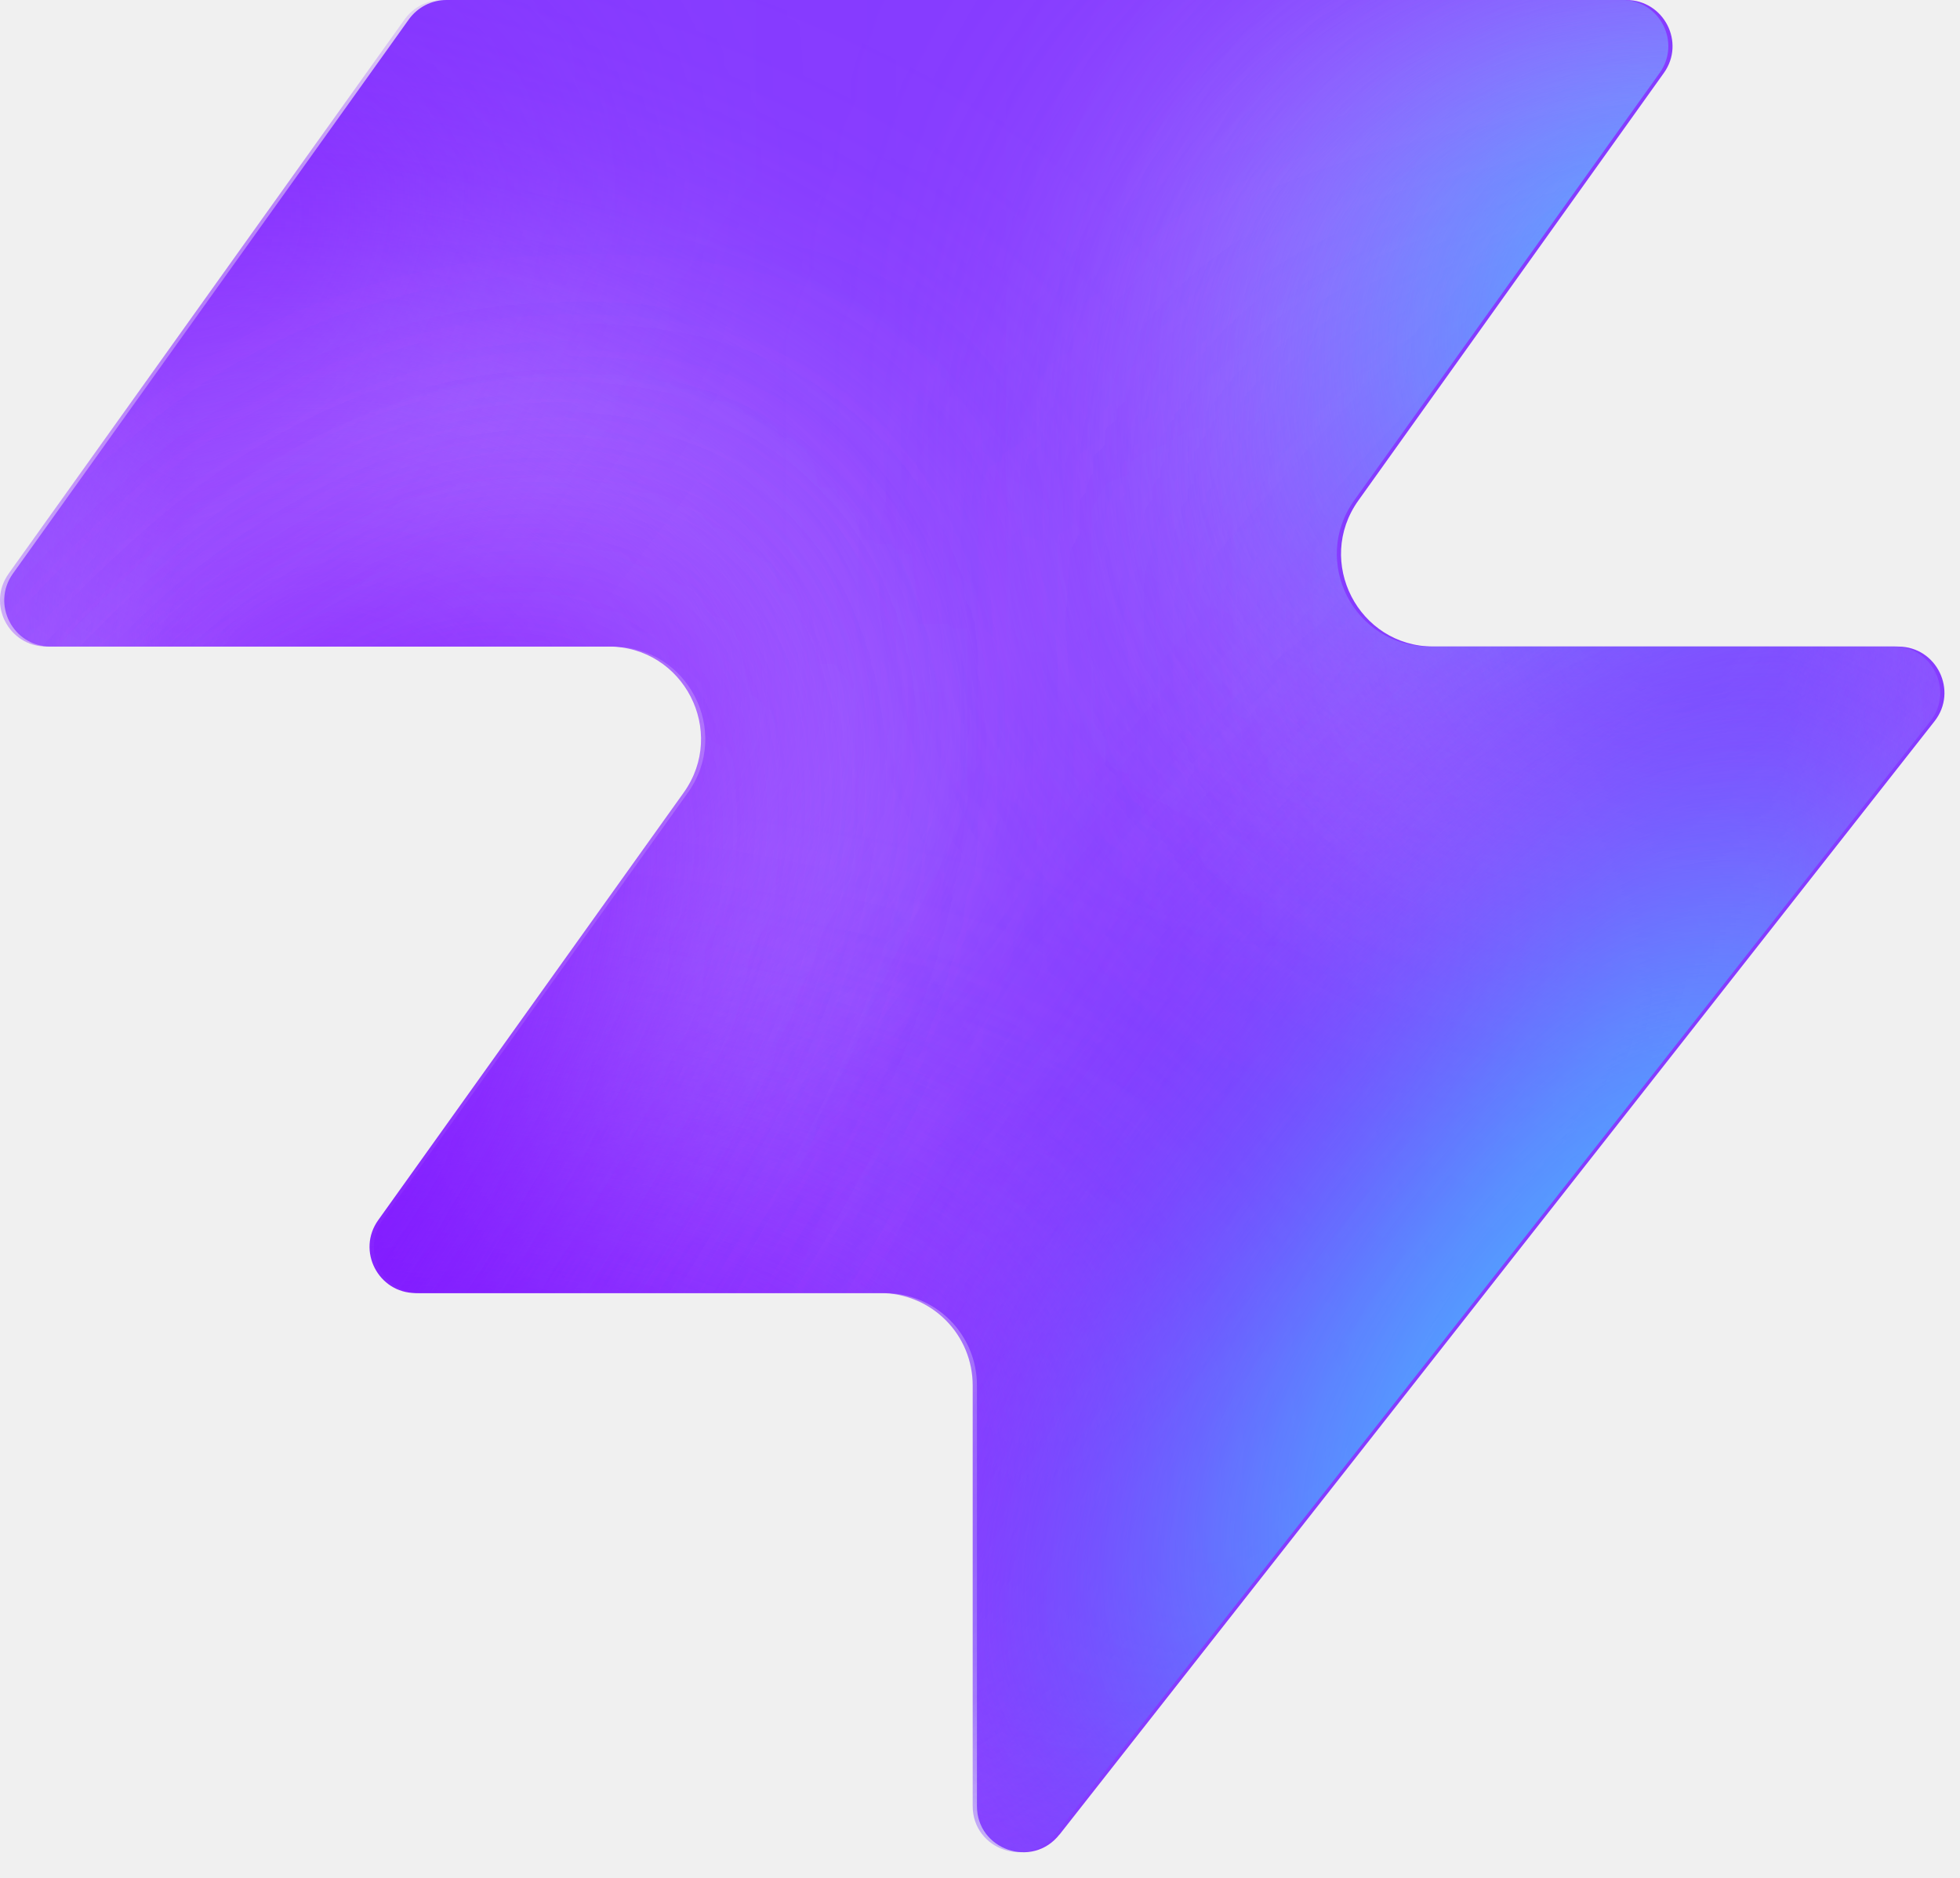
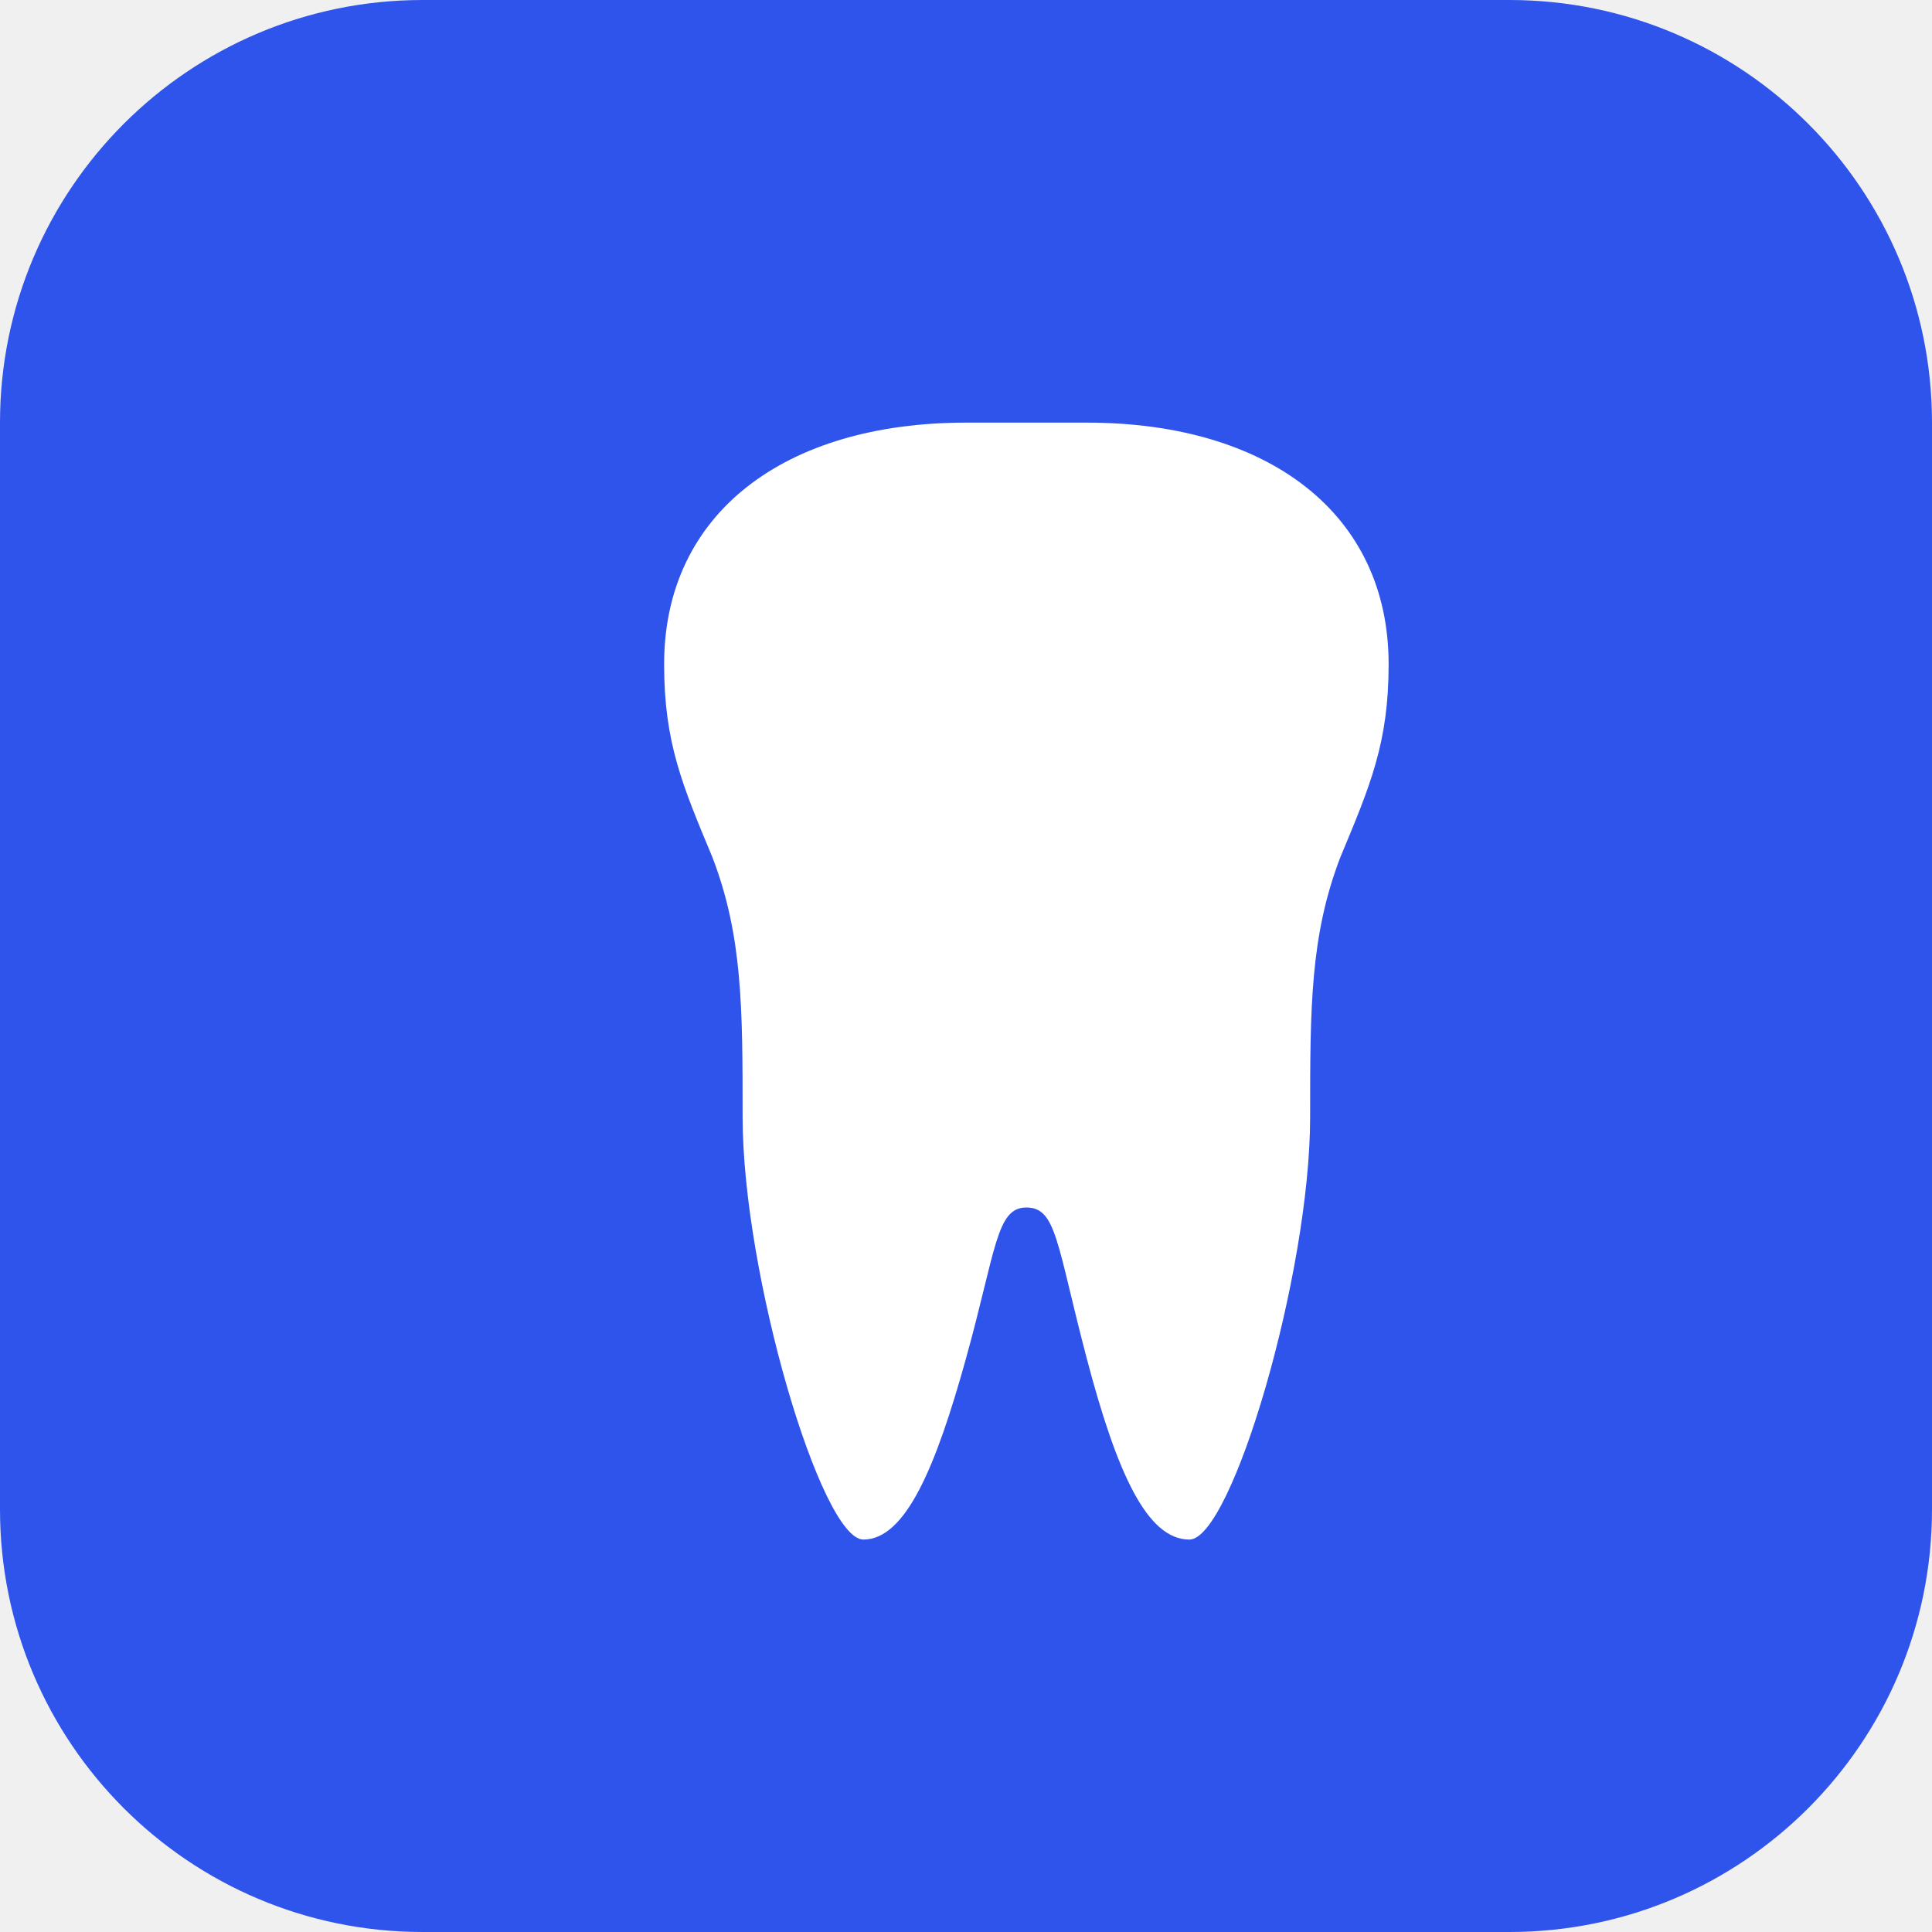
- <svg xmlns="http://www.w3.org/2000/svg" width="48" height="46" fill="none" viewBox="0 0 48 46">
-   <path fill="#863bff" d="M25.946 44.938c-.664.845-2.021.375-2.021-.698V33.937a2.26 2.26 0 0 0-2.262-2.262H10.287c-.92 0-1.456-1.04-.92-1.788l7.48-10.471c1.07-1.497 0-3.578-1.842-3.578H1.237c-.92 0-1.456-1.04-.92-1.788L10.013.474c.214-.297.556-.474.92-.474h28.894c.92 0 1.456 1.04.92 1.788l-7.48 10.471c-1.07 1.498 0 3.579 1.842 3.579h11.377c.943 0 1.473 1.088.89 1.83L25.947 44.94z" style="fill:#863bff;fill:color(display-p3 .525 .23 1);fill-opacity:1" />
-   <mask id="a" width="48" height="46" x="0" y="0" maskUnits="userSpaceOnUse" style="mask-type:alpha">
-     <path fill="#000" d="M25.842 44.938c-.664.844-2.021.375-2.021-.698V33.937a2.26 2.26 0 0 0-2.262-2.262H10.183c-.92 0-1.456-1.04-.92-1.788l7.48-10.471c1.07-1.498 0-3.579-1.842-3.579H1.133c-.92 0-1.456-1.04-.92-1.787L9.91.473c.214-.297.556-.474.92-.474h28.894c.92 0 1.456 1.04.92 1.788l-7.48 10.471c-1.07 1.498 0 3.578 1.842 3.578h11.377c.943 0 1.473 1.088.89 1.832L25.843 44.94z" style="fill:#000;fill-opacity:1" />
-   </mask>
-   <g mask="url(#a)">
-     <g filter="url(#b)">
-       <ellipse cx="5.508" cy="14.704" fill="#ede6ff" rx="5.508" ry="14.704" style="fill:#ede6ff;fill:color(display-p3 .927 .903 1);fill-opacity:1" transform="matrix(.00324 1 1 -.00324 -4.47 31.516)" />
-     </g>
-     <g filter="url(#c)">
-       <ellipse cx="10.399" cy="29.851" fill="#ede6ff" rx="10.399" ry="29.851" style="fill:#ede6ff;fill:color(display-p3 .927 .903 1);fill-opacity:1" transform="matrix(.00324 1 1 -.00324 -39.328 7.883)" />
-     </g>
-     <g filter="url(#d)">
-       <ellipse cx="5.508" cy="30.487" fill="#7e14ff" rx="5.508" ry="30.487" style="fill:#7e14ff;fill:color(display-p3 .492 .077 1);fill-opacity:1" transform="rotate(89.814 -25.913 -14.639)scale(1 -1)" />
-     </g>
-     <g filter="url(#e)">
-       <ellipse cx="5.508" cy="30.599" fill="#7e14ff" rx="5.508" ry="30.599" style="fill:#7e14ff;fill:color(display-p3 .492 .077 1);fill-opacity:1" transform="rotate(89.814 -32.644 -3.334)scale(1 -1)" />
-     </g>
-     <g filter="url(#f)">
-       <ellipse cx="5.508" cy="30.599" fill="#7e14ff" rx="5.508" ry="30.599" style="fill:#7e14ff;fill:color(display-p3 .492 .077 1);fill-opacity:1" transform="matrix(.00324 1 1 -.00324 -34.34 30.47)" />
-     </g>
-     <g filter="url(#g)">
-       <ellipse cx="14.072" cy="22.078" fill="#ede6ff" rx="14.072" ry="22.078" style="fill:#ede6ff;fill:color(display-p3 .927 .903 1);fill-opacity:1" transform="rotate(93.35 24.506 48.493)scale(-1 1)" />
-     </g>
-     <g filter="url(#h)">
-       <ellipse cx="3.47" cy="21.501" fill="#7e14ff" rx="3.47" ry="21.501" style="fill:#7e14ff;fill:color(display-p3 .492 .077 1);fill-opacity:1" transform="rotate(89.009 28.708 47.59)scale(-1 1)" />
-     </g>
-     <g filter="url(#i)">
-       <ellipse cx="3.47" cy="21.501" fill="#7e14ff" rx="3.47" ry="21.501" style="fill:#7e14ff;fill:color(display-p3 .492 .077 1);fill-opacity:1" transform="rotate(89.009 28.708 47.59)scale(-1 1)" />
-     </g>
-     <g filter="url(#j)">
-       <ellipse cx=".387" cy="8.972" fill="#7e14ff" rx="4.407" ry="29.108" style="fill:#7e14ff;fill:color(display-p3 .492 .077 1);fill-opacity:1" transform="rotate(39.51 .387 8.972)" />
-     </g>
-     <g filter="url(#k)">
-       <ellipse cx="47.523" cy="-6.092" fill="#7e14ff" rx="4.407" ry="29.108" style="fill:#7e14ff;fill:color(display-p3 .492 .077 1);fill-opacity:1" transform="rotate(37.892 47.523 -6.092)" />
-     </g>
-     <g filter="url(#l)">
-       <ellipse cx="41.412" cy="6.333" fill="#47bfff" rx="5.971" ry="9.665" style="fill:#47bfff;fill:color(display-p3 .28 .748 1);fill-opacity:1" transform="rotate(37.892 41.412 6.333)" />
-     </g>
-     <g filter="url(#m)">
-       <ellipse cx="-1.879" cy="38.332" fill="#7e14ff" rx="4.407" ry="29.108" style="fill:#7e14ff;fill:color(display-p3 .492 .077 1);fill-opacity:1" transform="rotate(37.892 -1.88 38.332)" />
-     </g>
-     <g filter="url(#n)">
-       <ellipse cx="-1.879" cy="38.332" fill="#7e14ff" rx="4.407" ry="29.108" style="fill:#7e14ff;fill:color(display-p3 .492 .077 1);fill-opacity:1" transform="rotate(37.892 -1.88 38.332)" />
-     </g>
-     <g filter="url(#o)">
-       <ellipse cx="35.651" cy="29.907" fill="#7e14ff" rx="4.407" ry="29.108" style="fill:#7e14ff;fill:color(display-p3 .492 .077 1);fill-opacity:1" transform="rotate(37.892 35.651 29.907)" />
-     </g>
-     <g filter="url(#p)">
-       <ellipse cx="38.418" cy="32.4" fill="#47bfff" rx="5.971" ry="15.297" style="fill:#47bfff;fill:color(display-p3 .28 .748 1);fill-opacity:1" transform="rotate(37.892 38.418 32.4)" />
-     </g>
+ <svg xmlns="http://www.w3.org/2000/svg" width="32" height="32" viewBox="0 0 32 32">
+   <rect width="32" height="32" rx="7" fill="#2F54EB" />
+   <g transform="translate(4 4)">
+     <path d="M12 3c-3 0-5 1.5-5 4 0 1.3.3 2 .8 3.2.5 1.3.5 2.5.5 4.3 0 2.6 1.3 7 2 7s1.2-1.2 1.7-3 .5-2.5 1-2.5.5.6 1 2.5 1 3 1.7 3 2-4.4 2-7c0-1.8 0-3 .5-4.3.5-1.2.8-1.9.8-3.2 0-2.5-2-4-5-4z" fill="#fff" />
  </g>
-   <defs>
-     <filter id="b" width="60.045" height="41.654" x="-19.77" y="16.149" color-interpolation-filters="sRGB" filterUnits="userSpaceOnUse">
-       <feFlood flood-opacity="0" result="BackgroundImageFix" />
-       <feBlend in="SourceGraphic" in2="BackgroundImageFix" result="shape" />
-       <feGaussianBlur result="effect1_foregroundBlur_2002_17158" stdDeviation="7.659" />
-     </filter>
-     <filter id="c" width="90.34" height="51.437" x="-54.613" y="-7.533" color-interpolation-filters="sRGB" filterUnits="userSpaceOnUse">
-       <feFlood flood-opacity="0" result="BackgroundImageFix" />
-       <feBlend in="SourceGraphic" in2="BackgroundImageFix" result="shape" />
-       <feGaussianBlur result="effect1_foregroundBlur_2002_17158" stdDeviation="7.659" />
-     </filter>
-     <filter id="d" width="79.355" height="29.4" x="-49.64" y="2.03" color-interpolation-filters="sRGB" filterUnits="userSpaceOnUse">
-       <feFlood flood-opacity="0" result="BackgroundImageFix" />
-       <feBlend in="SourceGraphic" in2="BackgroundImageFix" result="shape" />
-       <feGaussianBlur result="effect1_foregroundBlur_2002_17158" stdDeviation="4.596" />
-     </filter>
-     <filter id="e" width="79.579" height="29.4" x="-45.045" y="20.029" color-interpolation-filters="sRGB" filterUnits="userSpaceOnUse">
-       <feFlood flood-opacity="0" result="BackgroundImageFix" />
-       <feBlend in="SourceGraphic" in2="BackgroundImageFix" result="shape" />
-       <feGaussianBlur result="effect1_foregroundBlur_2002_17158" stdDeviation="4.596" />
-     </filter>
-     <filter id="f" width="79.579" height="29.4" x="-43.513" y="21.178" color-interpolation-filters="sRGB" filterUnits="userSpaceOnUse">
-       <feFlood flood-opacity="0" result="BackgroundImageFix" />
-       <feBlend in="SourceGraphic" in2="BackgroundImageFix" result="shape" />
-       <feGaussianBlur result="effect1_foregroundBlur_2002_17158" stdDeviation="4.596" />
-     </filter>
-     <filter id="g" width="74.749" height="58.852" x="15.756" y="-17.901" color-interpolation-filters="sRGB" filterUnits="userSpaceOnUse">
-       <feFlood flood-opacity="0" result="BackgroundImageFix" />
-       <feBlend in="SourceGraphic" in2="BackgroundImageFix" result="shape" />
-       <feGaussianBlur result="effect1_foregroundBlur_2002_17158" stdDeviation="7.659" />
-     </filter>
-     <filter id="h" width="61.377" height="25.362" x="23.548" y="2.284" color-interpolation-filters="sRGB" filterUnits="userSpaceOnUse">
-       <feFlood flood-opacity="0" result="BackgroundImageFix" />
-       <feBlend in="SourceGraphic" in2="BackgroundImageFix" result="shape" />
-       <feGaussianBlur result="effect1_foregroundBlur_2002_17158" stdDeviation="4.596" />
-     </filter>
-     <filter id="i" width="61.377" height="25.362" x="23.548" y="2.284" color-interpolation-filters="sRGB" filterUnits="userSpaceOnUse">
-       <feFlood flood-opacity="0" result="BackgroundImageFix" />
-       <feBlend in="SourceGraphic" in2="BackgroundImageFix" result="shape" />
-       <feGaussianBlur result="effect1_foregroundBlur_2002_17158" stdDeviation="4.596" />
-     </filter>
-     <filter id="j" width="56.045" height="63.649" x="-27.636" y="-22.853" color-interpolation-filters="sRGB" filterUnits="userSpaceOnUse">
-       <feFlood flood-opacity="0" result="BackgroundImageFix" />
-       <feBlend in="SourceGraphic" in2="BackgroundImageFix" result="shape" />
-       <feGaussianBlur result="effect1_foregroundBlur_2002_17158" stdDeviation="4.596" />
-     </filter>
-     <filter id="k" width="54.814" height="64.646" x="20.116" y="-38.415" color-interpolation-filters="sRGB" filterUnits="userSpaceOnUse">
-       <feFlood flood-opacity="0" result="BackgroundImageFix" />
-       <feBlend in="SourceGraphic" in2="BackgroundImageFix" result="shape" />
-       <feGaussianBlur result="effect1_foregroundBlur_2002_17158" stdDeviation="4.596" />
-     </filter>
-     <filter id="l" width="33.541" height="35.313" x="24.641" y="-11.323" color-interpolation-filters="sRGB" filterUnits="userSpaceOnUse">
-       <feFlood flood-opacity="0" result="BackgroundImageFix" />
-       <feBlend in="SourceGraphic" in2="BackgroundImageFix" result="shape" />
-       <feGaussianBlur result="effect1_foregroundBlur_2002_17158" stdDeviation="4.596" />
-     </filter>
-     <filter id="m" width="54.814" height="64.646" x="-29.286" y="6.009" color-interpolation-filters="sRGB" filterUnits="userSpaceOnUse">
-       <feFlood flood-opacity="0" result="BackgroundImageFix" />
-       <feBlend in="SourceGraphic" in2="BackgroundImageFix" result="shape" />
-       <feGaussianBlur result="effect1_foregroundBlur_2002_17158" stdDeviation="4.596" />
-     </filter>
-     <filter id="n" width="54.814" height="64.646" x="-29.286" y="6.009" color-interpolation-filters="sRGB" filterUnits="userSpaceOnUse">
-       <feFlood flood-opacity="0" result="BackgroundImageFix" />
-       <feBlend in="SourceGraphic" in2="BackgroundImageFix" result="shape" />
-       <feGaussianBlur result="effect1_foregroundBlur_2002_17158" stdDeviation="4.596" />
-     </filter>
-     <filter id="o" width="54.814" height="64.646" x="8.244" y="-2.416" color-interpolation-filters="sRGB" filterUnits="userSpaceOnUse">
-       <feFlood flood-opacity="0" result="BackgroundImageFix" />
-       <feBlend in="SourceGraphic" in2="BackgroundImageFix" result="shape" />
-       <feGaussianBlur result="effect1_foregroundBlur_2002_17158" stdDeviation="4.596" />
-     </filter>
-     <filter id="p" width="39.409" height="43.623" x="18.713" y="10.588" color-interpolation-filters="sRGB" filterUnits="userSpaceOnUse">
-       <feFlood flood-opacity="0" result="BackgroundImageFix" />
-       <feBlend in="SourceGraphic" in2="BackgroundImageFix" result="shape" />
-       <feGaussianBlur result="effect1_foregroundBlur_2002_17158" stdDeviation="4.596" />
-     </filter>
-   </defs>
</svg>
